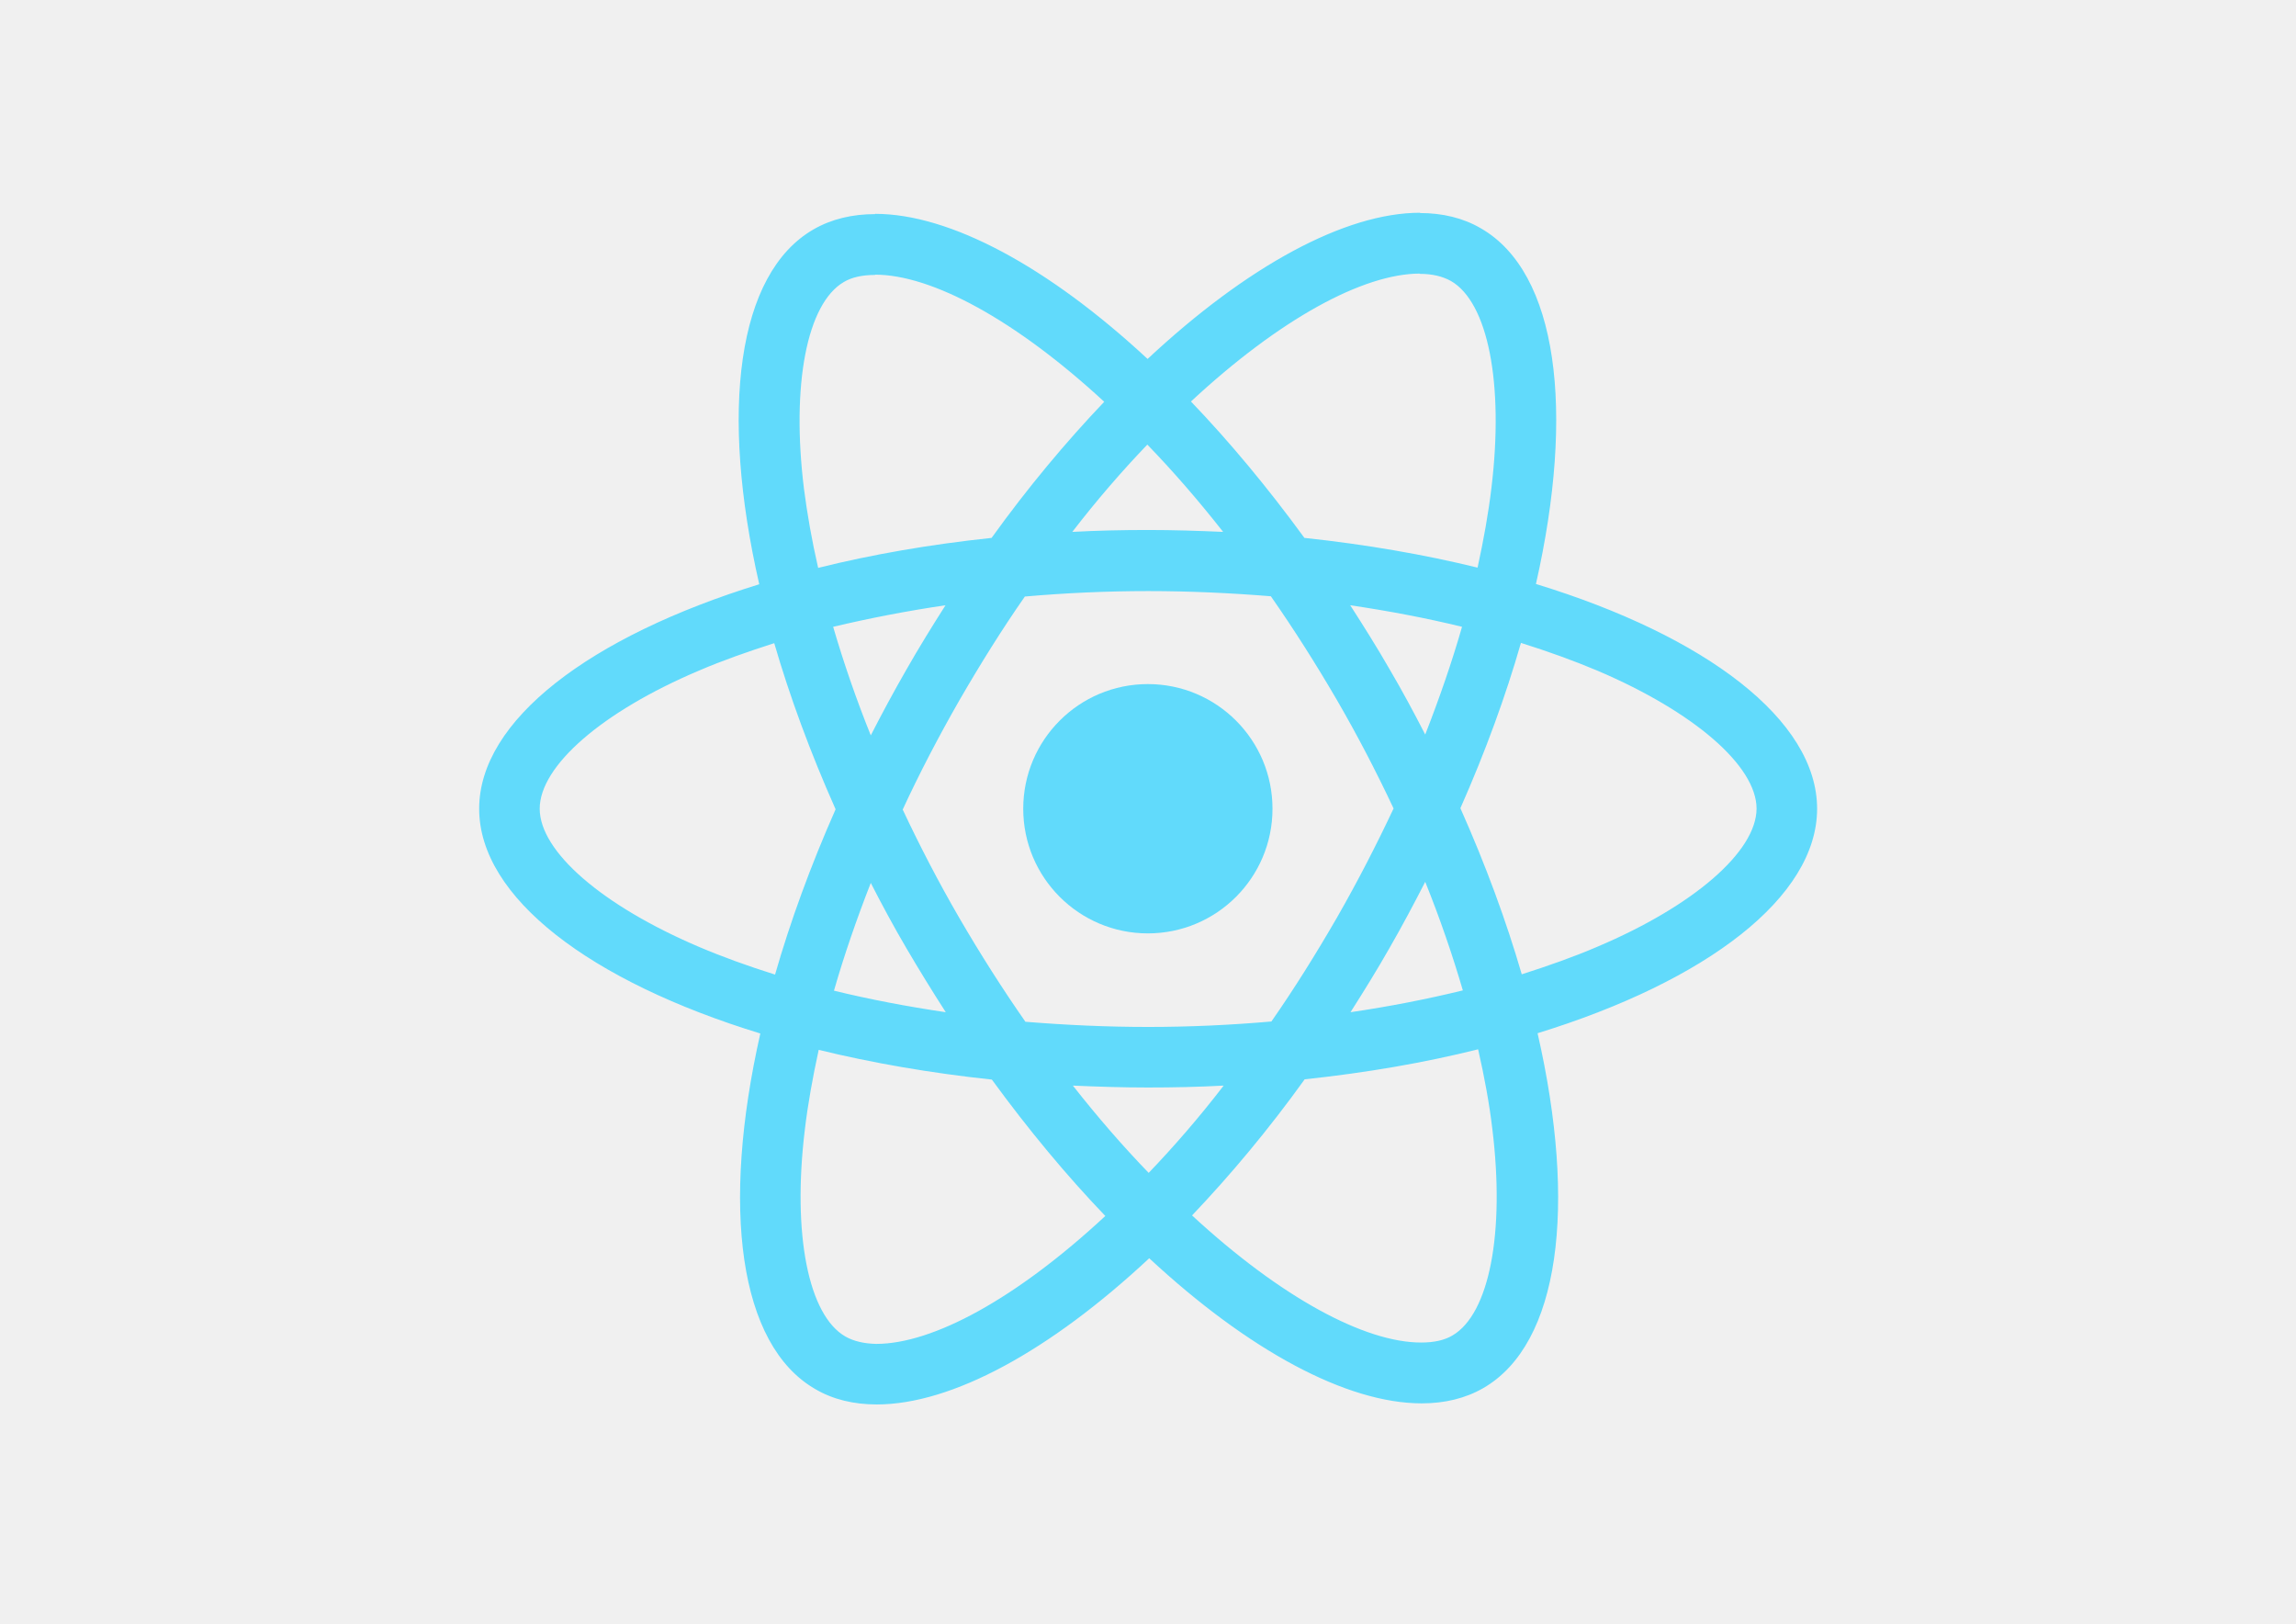
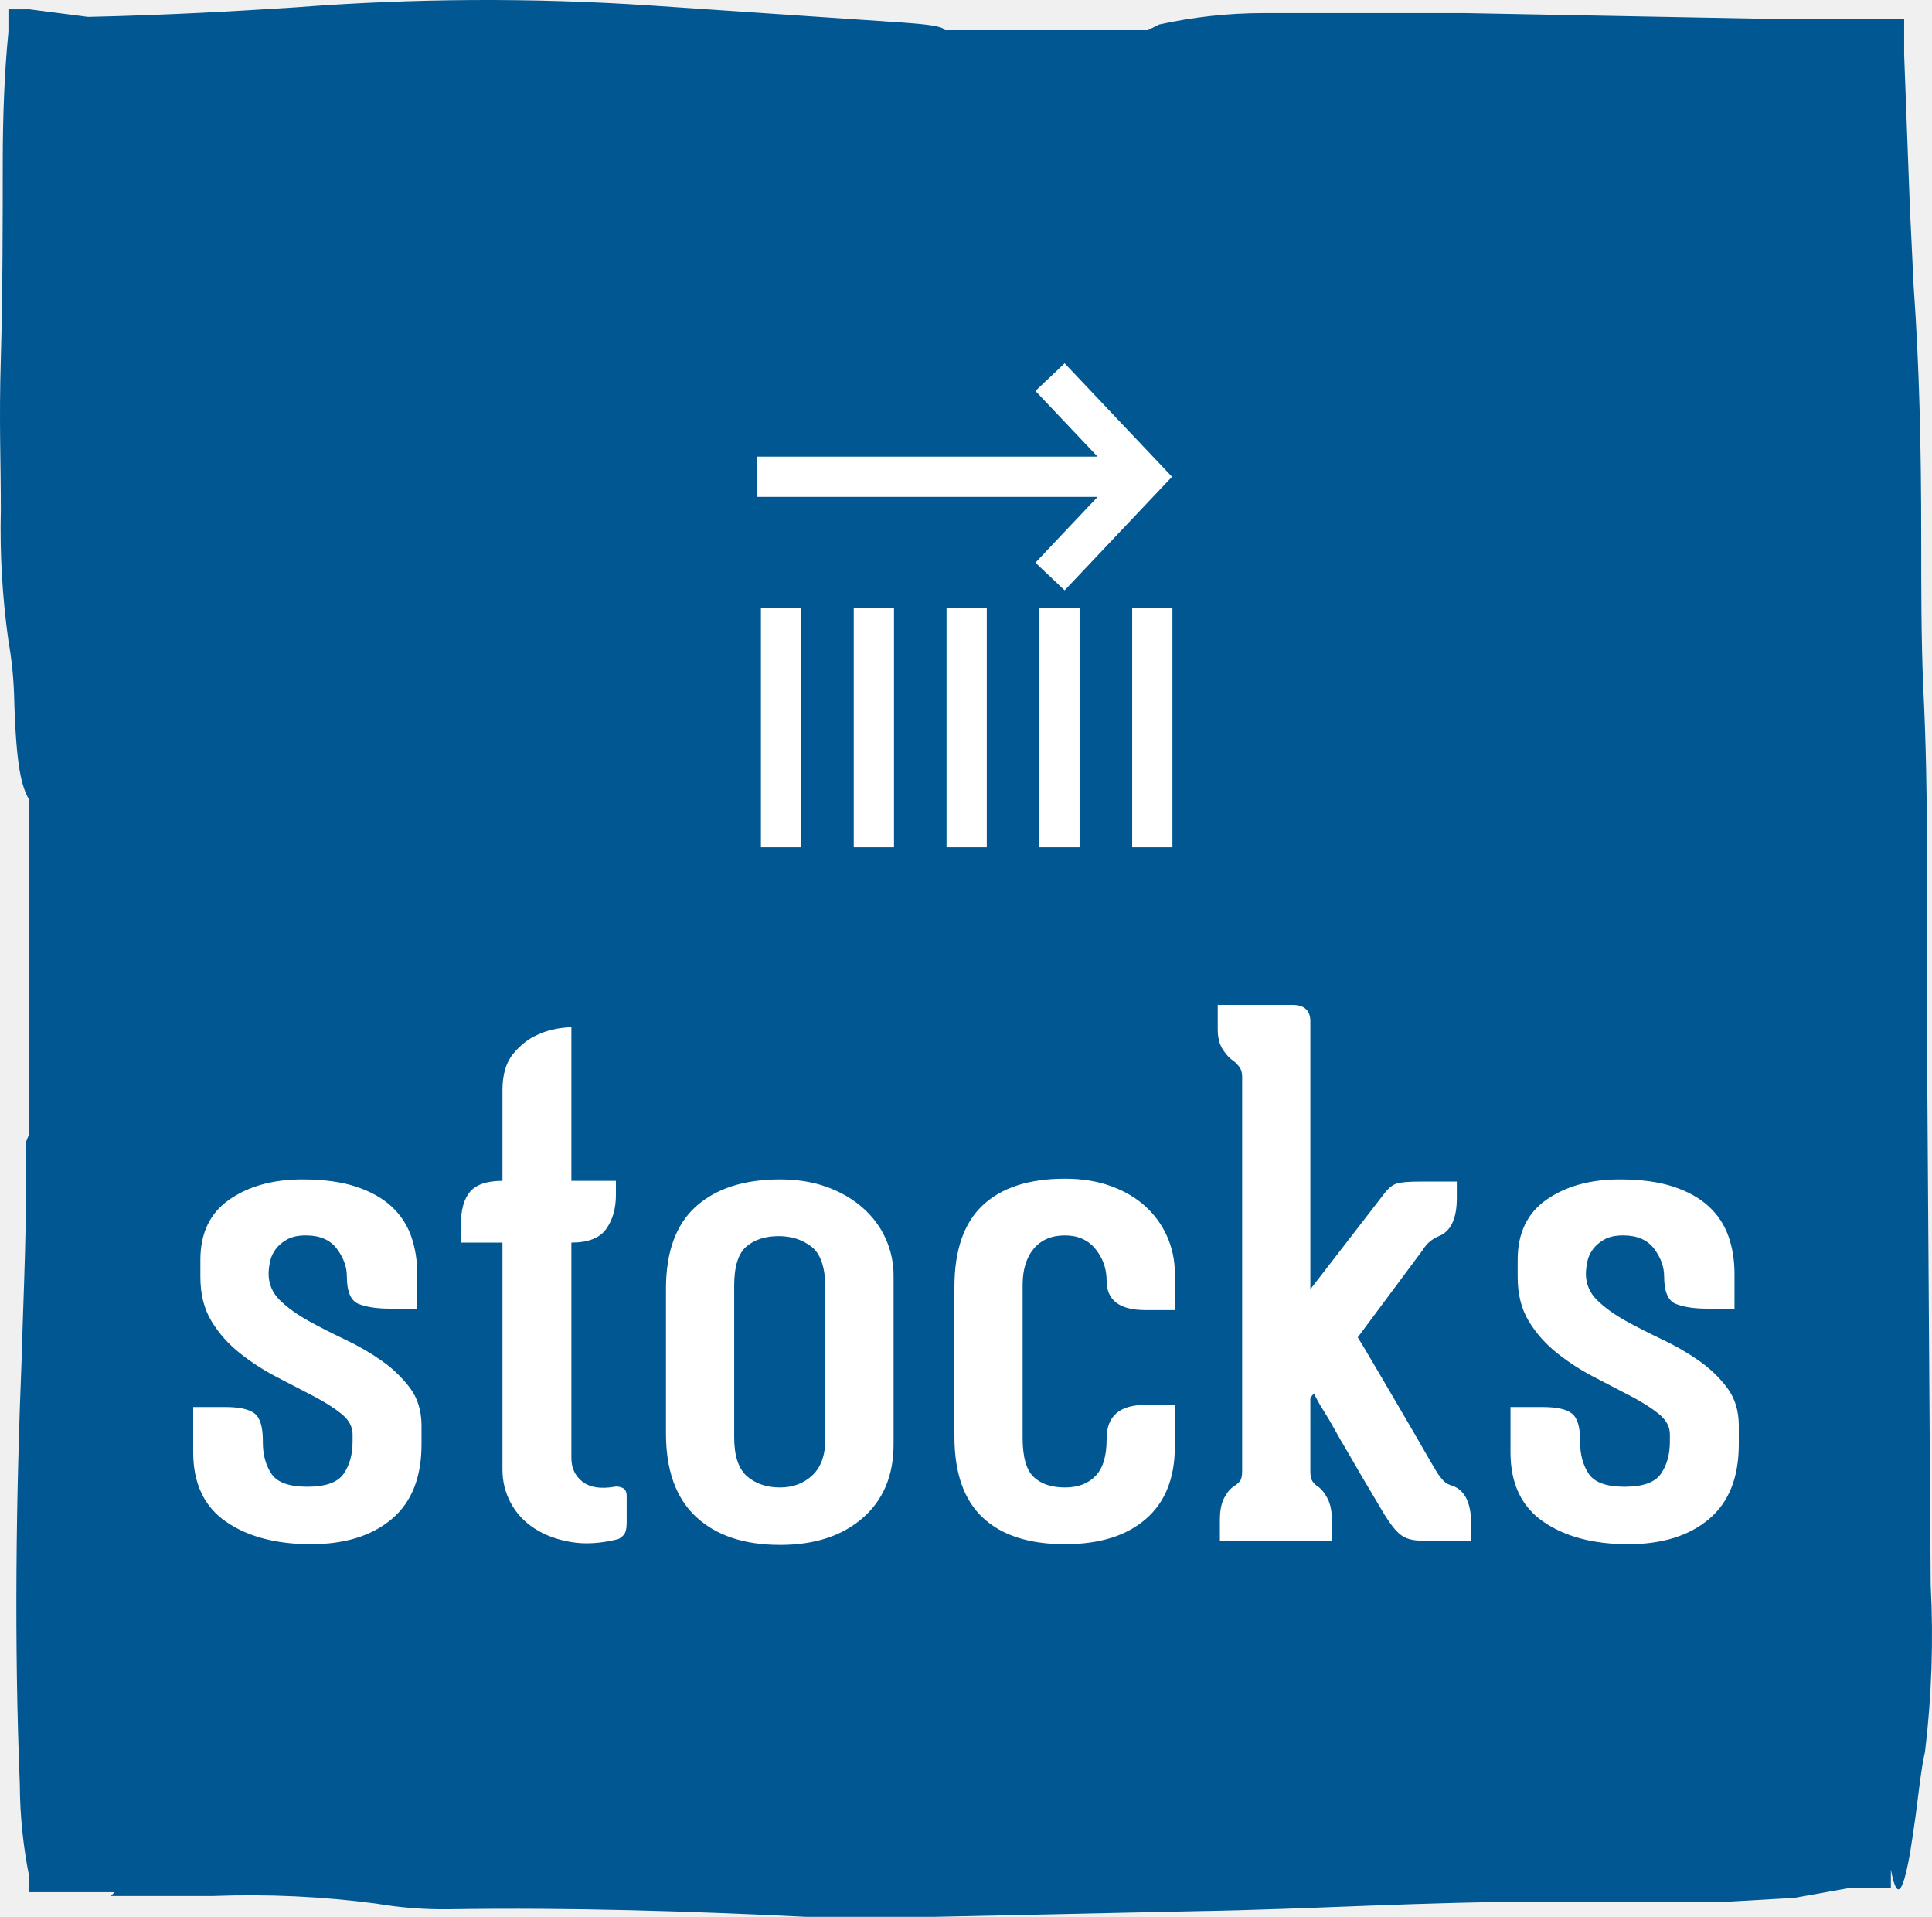
- <svg xmlns="http://www.w3.org/2000/svg" viewBox="0 0 841.9 595.3">
-   <g fill="#61DAFB">
-     <path d="M666.3 296.5c0-32.5-40.7-63.3-103.1-82.4 14.4-63.6 8-114.2-20.2-130.4-6.5-3.8-14.1-5.6-22.4-5.6v22.3c4.6 0 8.3.9 11.4 2.6 13.6 7.8 19.5 37.5 14.9 75.7-1.1 9.4-2.9 19.3-5.1 29.4-19.6-4.8-41-8.5-63.5-10.9-13.5-18.5-27.5-35.3-41.6-50 32.6-30.3 63.2-46.9 84-46.9V78c-27.5 0-63.5 19.6-99.9 53.6-36.4-33.8-72.4-53.2-99.9-53.2v22.3c20.7 0 51.4 16.5 84 46.6-14 14.7-28 31.4-41.3 49.9-22.6 2.4-44 6.1-63.6 11-2.3-10-4-19.7-5.2-29-4.7-38.2 1.1-67.9 14.6-75.8 3-1.8 6.9-2.6 11.5-2.6V78.5c-8.4 0-16 1.8-22.6 5.6-28.1 16.2-34.4 66.7-19.9 130.1-62.2 19.2-102.7 49.9-102.7 82.3 0 32.5 40.7 63.3 103.1 82.4-14.4 63.6-8 114.2 20.2 130.4 6.5 3.8 14.1 5.6 22.5 5.6 27.5 0 63.5-19.6 99.9-53.6 36.4 33.8 72.4 53.2 99.9 53.2 8.4 0 16-1.8 22.6-5.6 28.1-16.2 34.4-66.7 19.9-130.1 62-19.1 102.5-49.9 102.5-82.3zm-130.2-66.7c-3.7 12.9-8.3 26.2-13.5 39.5-4.1-8-8.4-16-13.1-24-4.6-8-9.5-15.8-14.4-23.4 14.2 2.1 27.9 4.7 41 7.9zm-45.8 106.5c-7.8 13.5-15.8 26.3-24.1 38.2-14.9 1.3-30 2-45.2 2-15.1 0-30.2-.7-45-1.9-8.3-11.9-16.4-24.6-24.2-38-7.6-13.1-14.5-26.4-20.8-39.8 6.2-13.4 13.2-26.8 20.7-39.9 7.8-13.5 15.8-26.3 24.1-38.2 14.9-1.3 30-2 45.2-2 15.1 0 30.2.7 45 1.9 8.3 11.9 16.4 24.6 24.2 38 7.6 13.1 14.5 26.4 20.8 39.8-6.3 13.4-13.2 26.8-20.7 39.9zm32.3-13c5.4 13.4 10 26.8 13.8 39.8-13.1 3.2-26.9 5.9-41.2 8 4.9-7.7 9.8-15.6 14.4-23.7 4.6-8 8.9-16.1 13-24.1zM421.2 430c-9.3-9.6-18.6-20.3-27.8-32 9 .4 18.2.7 27.5.7 9.4 0 18.7-.2 27.8-.7-9 11.7-18.3 22.4-27.5 32zm-74.4-58.9c-14.2-2.1-27.9-4.7-41-7.9 3.7-12.9 8.3-26.2 13.5-39.5 4.1 8 8.4 16 13.1 24 4.7 8 9.5 15.8 14.4 23.4zM420.7 163c9.3 9.6 18.6 20.3 27.8 32-9-.4-18.2-.7-27.5-.7-9.4 0-18.7.2-27.8.7 9-11.7 18.3-22.4 27.5-32zm-74 58.9c-4.9 7.7-9.8 15.6-14.4 23.7-4.6 8-8.9 16-13 24-5.4-13.4-10-26.8-13.8-39.8 13.1-3.1 26.9-5.8 41.2-7.9zm-90.5 125.2c-35.4-15.1-58.3-34.9-58.3-50.6 0-15.7 22.9-35.6 58.3-50.6 8.6-3.7 18-7 27.7-10.1 5.7 19.6 13.2 40 22.5 60.9-9.2 20.8-16.6 41.1-22.2 60.6-9.9-3.1-19.3-6.5-28-10.2zM310 490c-13.6-7.8-19.5-37.5-14.9-75.7 1.1-9.4 2.9-19.3 5.1-29.4 19.6 4.8 41 8.5 63.5 10.9 13.5 18.5 27.5 35.3 41.6 50-32.6 30.3-63.2 46.9-84 46.9-4.5-.1-8.3-1-11.3-2.7zm237.2-76.2c4.7 38.2-1.1 67.9-14.6 75.8-3 1.8-6.9 2.6-11.5 2.6-20.7 0-51.4-16.5-84-46.6 14-14.7 28-31.4 41.3-49.9 22.6-2.4 44-6.1 63.6-11 2.3 10.1 4.1 19.8 5.2 29.1zm38.5-66.7c-8.6 3.7-18 7-27.7 10.1-5.7-19.6-13.2-40-22.5-60.9 9.2-20.8 16.6-41.1 22.2-60.6 9.9 3.1 19.3 6.5 28.1 10.2 35.4 15.1 58.3 34.9 58.3 50.6-.1 15.7-23 35.6-58.4 50.6zM320.8 78.4z" />
-     <circle cx="420.9" cy="296.5" r="45.7" />
-     <path d="M520.5 78.1z" />
+ <svg xmlns="http://www.w3.org/2000/svg" width="250" height="247.982" viewBox="0 0 250 247.982" class="css-1j8o68f">
+   <defs id="SvgjsDefs1108" />
+   <g id="SvgjsG1109" featurekey="rootContainer" transform="matrix(2.453063,0,0,2.453063,0.1090251,-0.02247683)" fill="#005792">
+     <path d="M101.8 83.6l-.2-29.5c0-6 .1-12.2-.2-18-.1-2.5-.1-5.1-.1-7.8 0-4.7-.1-9-.4-13.2l-.2-4.2c-.1-2.7-.2-5.3-.3-8V1h-7.3L77.2.7H66.6a25.7 25.7 0 0 0-5.5.6l-.6.3H49.8c-.1-.2-.8-.3-2.2-.4L34.3.3a130.5 130.5 0 0 0-18.8.1C12.3.6 9 .8 4.6.9L1.5.5H.4v1.2c-.2 2-.3 4.3-.3 7s0 6.8-.1 10.2 0 5.3 0 8a42.2 42.2 0 0 0 .4 6.9 20.3 20.3 0 0 1 .3 2.9c.1 3.8.4 4.8.8 5.5v17.6l-.2.5c.1 4-.1 7.6-.2 11.3-.3 7.4-.4 15-.1 22.5a25.5 25.5 0 0 0 .5 4.9v.8H6l-.2.2h5.4a51 51 0 0 1 8.6.4 21.1 21.1 0 0 0 3.8.3c6.6-.1 12.7.1 18.9.4h6.7l13.9-.3c6.1-.1 11.9-.5 18.3-.5h9.7l3.5-.2 2.8-.5h2.3v-1c.3 1.6.6 1.4 1-.8.1-.6.2-1.3.3-2s.3-2.6.5-3.4a51.3 51.3 0 0 0 .3-8.8z" />
+   </g>
+   <g id="SvgjsG1110" featurekey="symbolFeature-0" transform="matrix(0.7439246,0,0,0.7439246,87.89006,40.98165)" fill="#ffffff">
+     <polygon points="61.96 42.76 67.04 47.57 85.72 27.82 67.04 8.09 61.96 12.9 72.77 24.32 13.59 24.32 13.59 31.32 72.77 31.32 61.96 42.76" />
+     <rect x="78.79" y="50.63" width="7" height="41.62" />
+     <rect x="62.64" y="50.63" width="7" height="41.62" />
+     <rect x="46.5" y="50.63" width="7" height="41.62" />
+     <rect x="30.36" y="50.63" width="7" height="41.62" />
+     <rect x="14.21" y="50.63" width="7" height="41.62" />
+   </g>
+   <g id="SvgjsG1111" featurekey="nameFeature-0" transform="matrix(2.32261,0,0,2.32261,22.306,106.4956)" fill="#ffffff">
+     <path d="M7.44 22.96 c-0.427 0 -0.773 0.073 -1.04 0.22 s-0.48 0.327 -0.64 0.54 s-0.267 0.447 -0.32 0.7 s-0.08 0.487 -0.08 0.7 l0 -0.04 c0 0.587 0.213 1.087 0.64 1.5 s0.953 0.793 1.58 1.14 s1.307 0.693 2.04 1.04 s1.413 0.74 2.04 1.18 s1.153 0.947 1.58 1.52 s0.64 1.273 0.64 2.1 l0 1.04 c0 1.84 -0.553 3.227 -1.66 4.16 s-2.607 1.4 -4.5 1.4 c-1.947 0 -3.527 -0.42 -4.74 -1.26 s-1.82 -2.127 -1.82 -3.86 l0 -2.52 l1.8 0 c0.773 0 1.313 0.12 1.62 0.36 s0.46 0.747 0.46 1.52 l0 0.08 c0 0.693 0.16 1.28 0.48 1.76 s0.987 0.72 2 0.72 s1.687 -0.24 2.02 -0.72 s0.5 -1.08 0.5 -1.8 l0 -0.4 c0 -0.427 -0.207 -0.807 -0.62 -1.14 s-0.94 -0.667 -1.58 -1 s-1.32 -0.687 -2.04 -1.06 s-1.4 -0.813 -2.04 -1.32 s-1.167 -1.1 -1.58 -1.78 s-0.62 -1.5 -0.62 -2.46 l0 -0.96 c0 -1.493 0.54 -2.613 1.62 -3.36 s2.433 -1.12 4.06 -1.12 c1.173 0 2.167 0.133 2.98 0.4 s1.473 0.633 1.98 1.1 s0.873 1.02 1.1 1.66 s0.34 1.333 0.34 2.08 l0 1.96 l-1.52 0 c-0.72 0 -1.3 -0.087 -1.74 -0.26 s-0.66 -0.687 -0.66 -1.54 c0 -0.533 -0.187 -1.047 -0.56 -1.54 s-0.947 -0.74 -1.72 -0.74 z M24.63 36.96 c0.133 -0.027 0.28 -0.007 0.44 0.06 s0.24 0.22 0.24 0.46 l0 1.48 c0 0.347 -0.06 0.58 -0.18 0.7 s-0.22 0.193 -0.3 0.22 c-0.96 0.24 -1.833 0.293 -2.62 0.16 s-1.467 -0.387 -2.04 -0.76 s-1.013 -0.847 -1.32 -1.42 s-0.46 -1.193 -0.46 -1.86 l0 -12.64 l-2.32 0 l0 -0.96 c0 -0.853 0.173 -1.48 0.52 -1.88 s0.947 -0.6 1.8 -0.6 l0 -4.88 l0 -0.16 c0 -0.88 0.2 -1.56 0.6 -2.04 s0.84 -0.827 1.32 -1.04 c0.56 -0.267 1.2 -0.413 1.92 -0.44 l0 8.56 l2.48 0 l0 0.8 c0 0.747 -0.18 1.373 -0.54 1.88 s-1.007 0.76 -1.94 0.76 l0 12 c0 0.56 0.207 1 0.62 1.32 s1.007 0.413 1.78 0.28 z M33.86 19.84 c0.96 0 1.827 0.14 2.6 0.42 s1.44 0.667 2 1.16 s0.987 1.067 1.28 1.72 s0.44 1.34 0.44 2.06 l0 9.4 c0 1.733 -0.573 3.1 -1.72 4.1 s-2.68 1.5 -4.6 1.5 c-2 0 -3.56 -0.52 -4.68 -1.56 s-1.68 -2.587 -1.68 -4.64 l0 -8.08 c0 -2.053 0.56 -3.58 1.68 -4.58 s2.68 -1.5 4.68 -1.5 z M33.86 37 c0.72 0 1.32 -0.227 1.8 -0.68 s0.72 -1.133 0.72 -2.04 l0 -8.36 c0 -1.147 -0.253 -1.92 -0.76 -2.32 s-1.12 -0.6 -1.84 -0.6 c-0.747 0 -1.347 0.193 -1.8 0.58 s-0.68 1.113 -0.68 2.18 l0 8.44 c0 1.04 0.24 1.767 0.72 2.18 s1.093 0.62 1.84 0.62 z M54.21 27.12 c-1.44 0 -2.16 -0.547 -2.16 -1.64 c0 -0.667 -0.207 -1.253 -0.62 -1.76 s-0.98 -0.76 -1.7 -0.76 c-0.747 0 -1.327 0.247 -1.74 0.74 s-0.62 1.167 -0.62 2.02 l0 8.52 c0 1.067 0.207 1.793 0.62 2.18 s0.993 0.58 1.74 0.58 c0.72 0 1.287 -0.213 1.7 -0.64 s0.62 -1.107 0.62 -2.04 l0 -0.04 c0 -1.253 0.72 -1.88 2.16 -1.88 l1.64 0 l0 2.32 c0 1.76 -0.54 3.107 -1.62 4.04 s-2.58 1.4 -4.5 1.4 c-2 0 -3.527 -0.493 -4.58 -1.48 s-1.58 -2.493 -1.58 -4.52 l0 -8.32 c0 -2.053 0.527 -3.573 1.58 -4.56 s2.58 -1.48 4.58 -1.48 c0.96 0 1.82 0.14 2.58 0.42 s1.4 0.66 1.92 1.14 s0.92 1.04 1.2 1.68 s0.42 1.32 0.42 2.04 l0 2.04 l-1.64 0 l0 0 z M71.36 36.92 c0.667 0.267 1 0.973 1 2.12 l0 0.92 l-0.92 0 l-1.88 0 c-0.507 0 -0.907 -0.127 -1.2 -0.38 s-0.64 -0.727 -1.04 -1.42 c-0.72 -1.2 -1.347 -2.267 -1.88 -3.2 c-0.24 -0.4 -0.467 -0.793 -0.68 -1.18 s-0.413 -0.727 -0.6 -1.02 s-0.327 -0.533 -0.42 -0.72 l-0.14 -0.28 l-0.2 0.24 l0 4.12 c0 0.24 0.04 0.42 0.12 0.54 s0.187 0.22 0.32 0.3 c0.187 0.133 0.36 0.353 0.52 0.66 s0.24 0.713 0.24 1.22 l0 1.12 l-6.24 0 l0 -1.16 c0 -0.507 0.08 -0.913 0.24 -1.22 s0.347 -0.527 0.56 -0.66 c0.133 -0.08 0.24 -0.173 0.32 -0.28 s0.12 -0.293 0.12 -0.56 l0 -21.96 c0 -0.213 -0.047 -0.387 -0.14 -0.52 s-0.207 -0.253 -0.34 -0.36 c-0.213 -0.133 -0.413 -0.347 -0.6 -0.64 s-0.28 -0.667 -0.28 -1.12 l0 -1.36 l4.16 0 c0.667 0 1 0.307 1 0.92 l0 14.92 l4.08 -5.28 c0.24 -0.32 0.473 -0.52 0.7 -0.6 s0.673 -0.12 1.34 -0.12 l1.12 0 l0.92 0 l0 0.92 c0 1.147 -0.333 1.853 -1 2.12 c-0.187 0.08 -0.353 0.18 -0.5 0.3 s-0.287 0.287 -0.42 0.5 l-3.6 4.84 l0.32 0.52 l0.78 1.32 l1.02 1.74 l1.04 1.78 l0.84 1.46 l0.44 0.74 c0.187 0.267 0.333 0.44 0.44 0.52 s0.253 0.147 0.44 0.2 z M80.83 22.96 c-0.427 0 -0.773 0.073 -1.04 0.22 s-0.48 0.327 -0.64 0.54 s-0.267 0.447 -0.32 0.7 s-0.08 0.487 -0.08 0.7 l0 -0.04 c0 0.587 0.213 1.087 0.64 1.5 s0.953 0.793 1.58 1.14 s1.307 0.693 2.04 1.04 s1.413 0.74 2.04 1.18 s1.153 0.947 1.58 1.52 s0.64 1.273 0.64 2.1 l0 1.04 c0 1.84 -0.553 3.227 -1.66 4.16 s-2.607 1.4 -4.5 1.4 c-1.947 0 -3.527 -0.42 -4.74 -1.26 s-1.82 -2.127 -1.82 -3.86 l0 -2.52 l1.8 0 c0.773 0 1.313 0.12 1.62 0.36 s0.46 0.747 0.46 1.52 l0 0.08 c0 0.693 0.16 1.28 0.48 1.76 s0.987 0.72 2 0.72 s1.687 -0.24 2.02 -0.72 s0.5 -1.08 0.5 -1.8 l0 -0.4 c0 -0.427 -0.207 -0.807 -0.62 -1.14 s-0.94 -0.667 -1.58 -1 s-1.32 -0.687 -2.04 -1.06 s-1.4 -0.813 -2.04 -1.32 s-1.167 -1.1 -1.58 -1.78 s-0.62 -1.5 -0.62 -2.46 l0 -0.96 c0 -1.493 0.54 -2.613 1.62 -3.36 s2.433 -1.12 4.06 -1.12 c1.173 0 2.167 0.133 2.98 0.4 s1.473 0.633 1.98 1.1 s0.873 1.02 1.1 1.66 s0.34 1.333 0.34 2.08 l0 1.96 l-1.52 0 c-0.72 0 -1.3 -0.087 -1.74 -0.26 s-0.66 -0.687 -0.66 -1.54 c0 -0.533 -0.187 -1.047 -0.56 -1.54 s-0.947 -0.74 -1.72 -0.74 z" />
  </g>
</svg>
